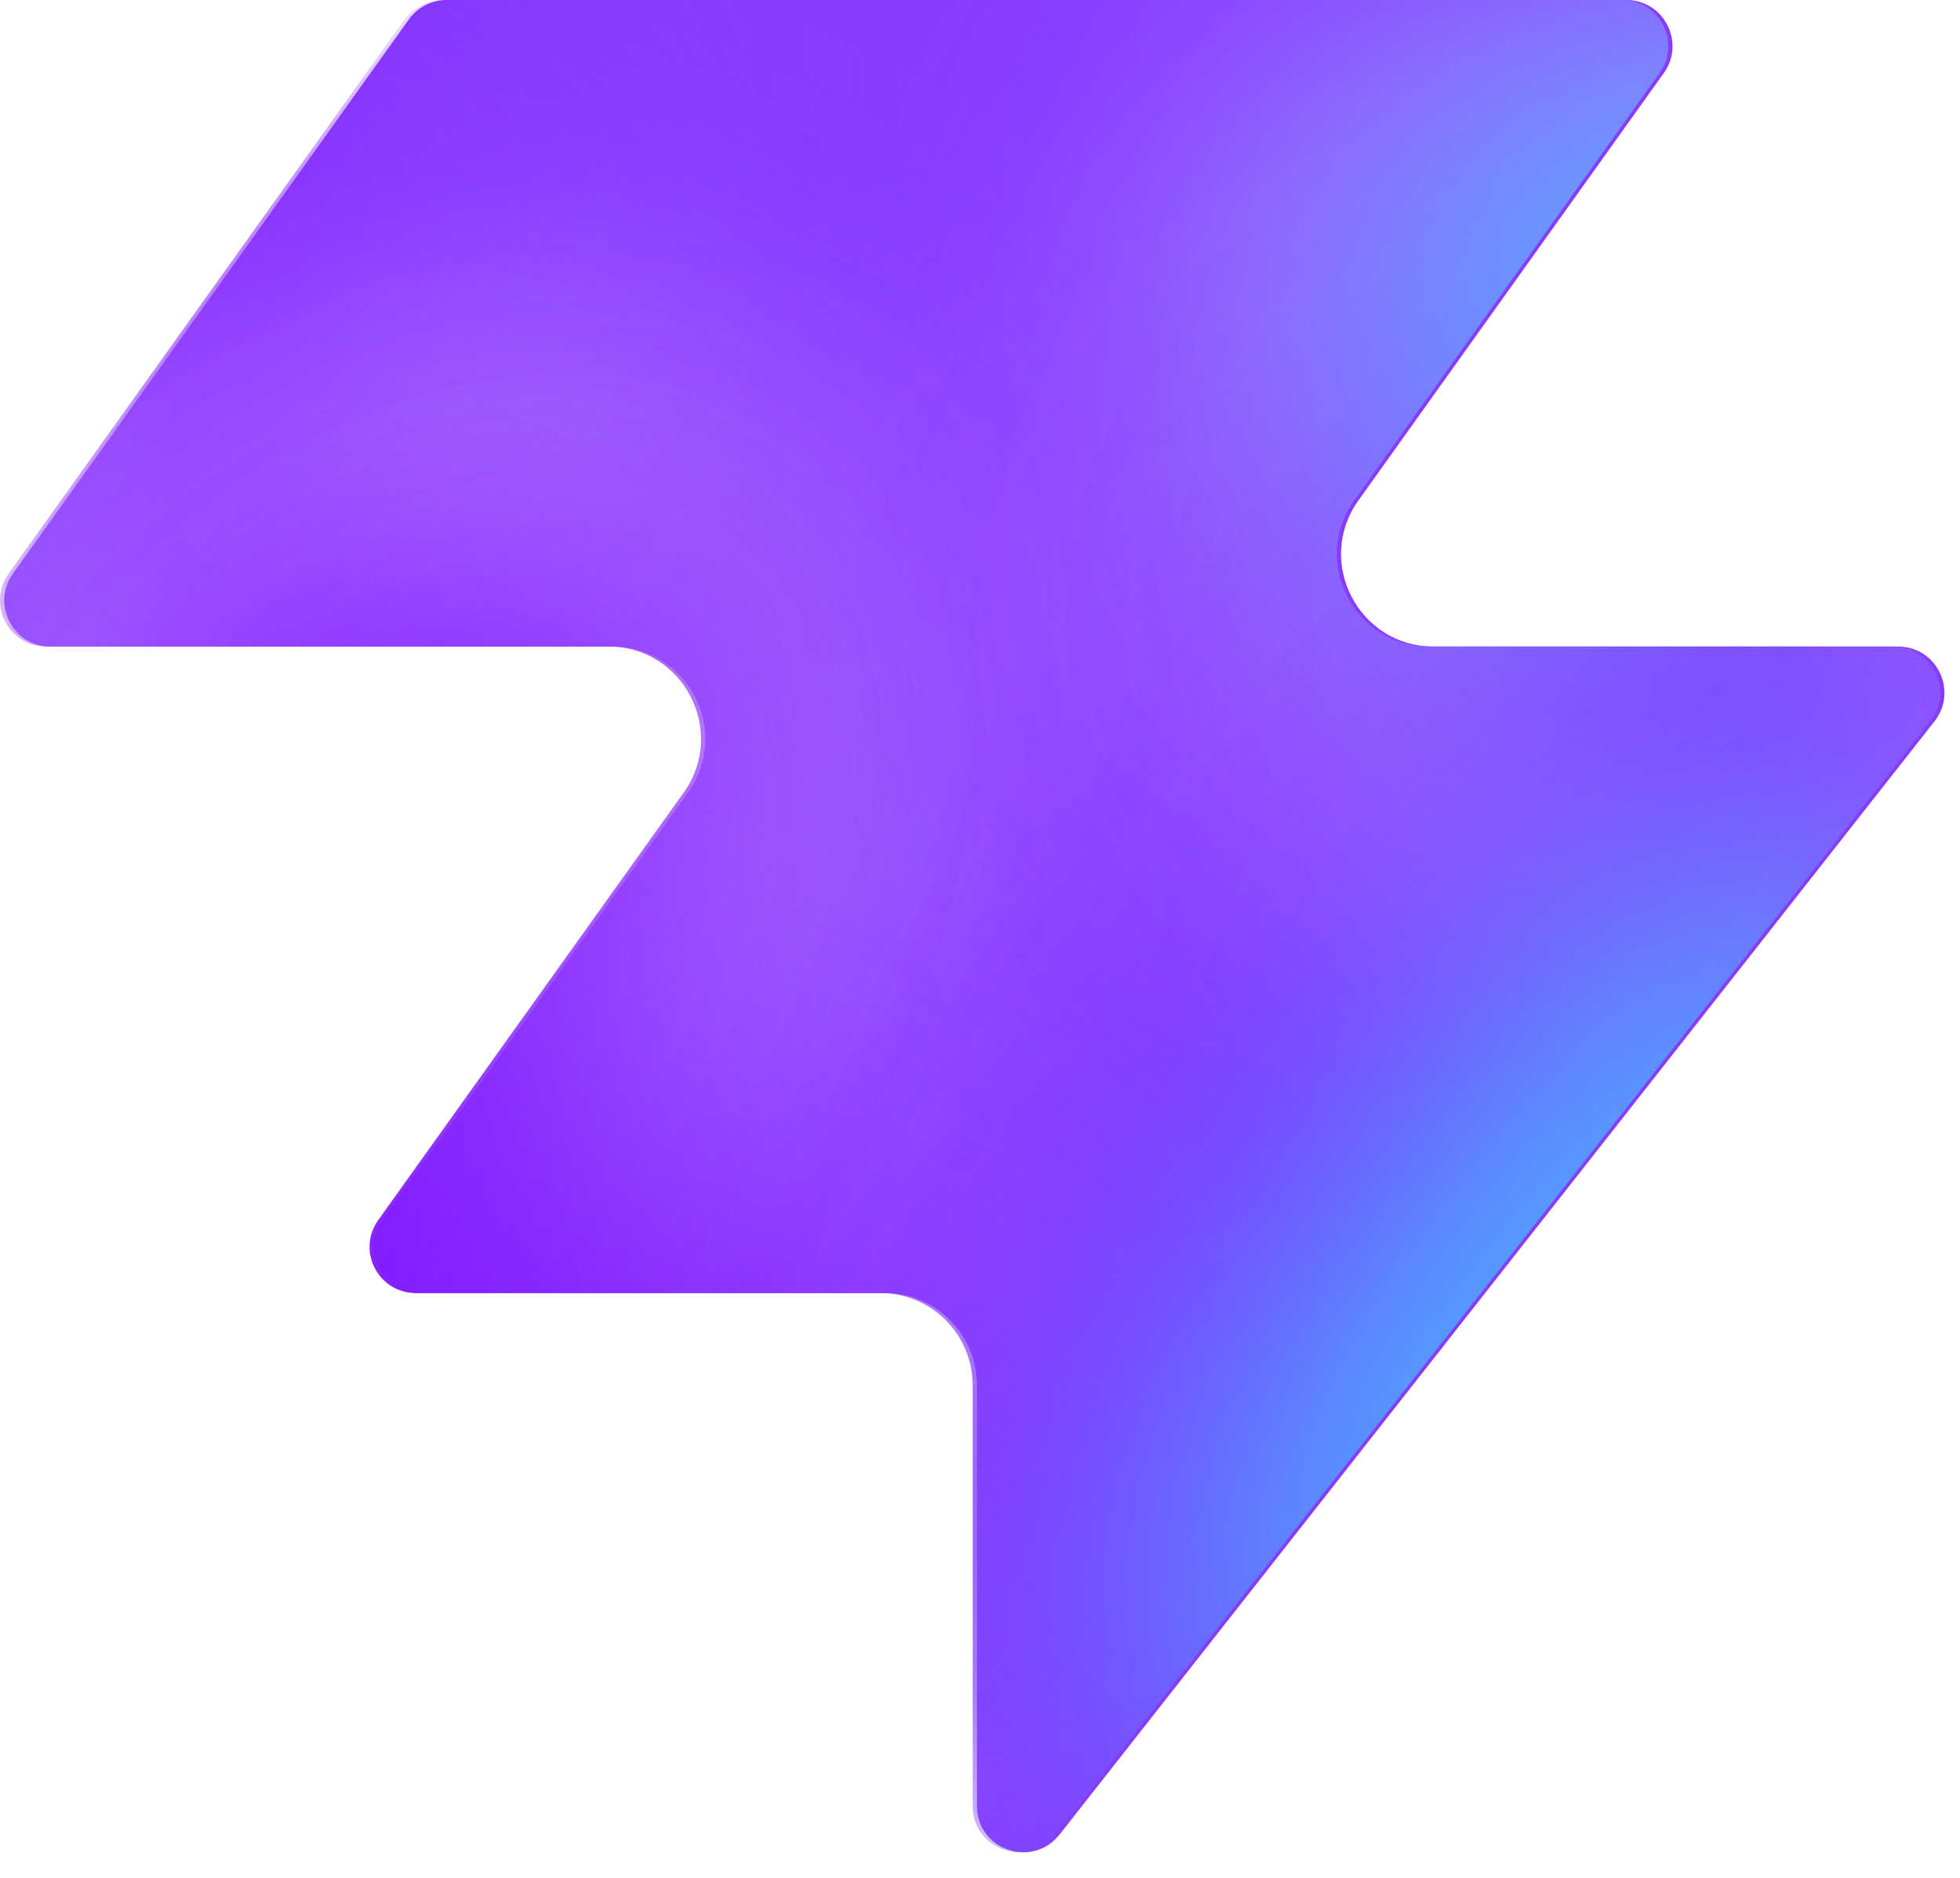
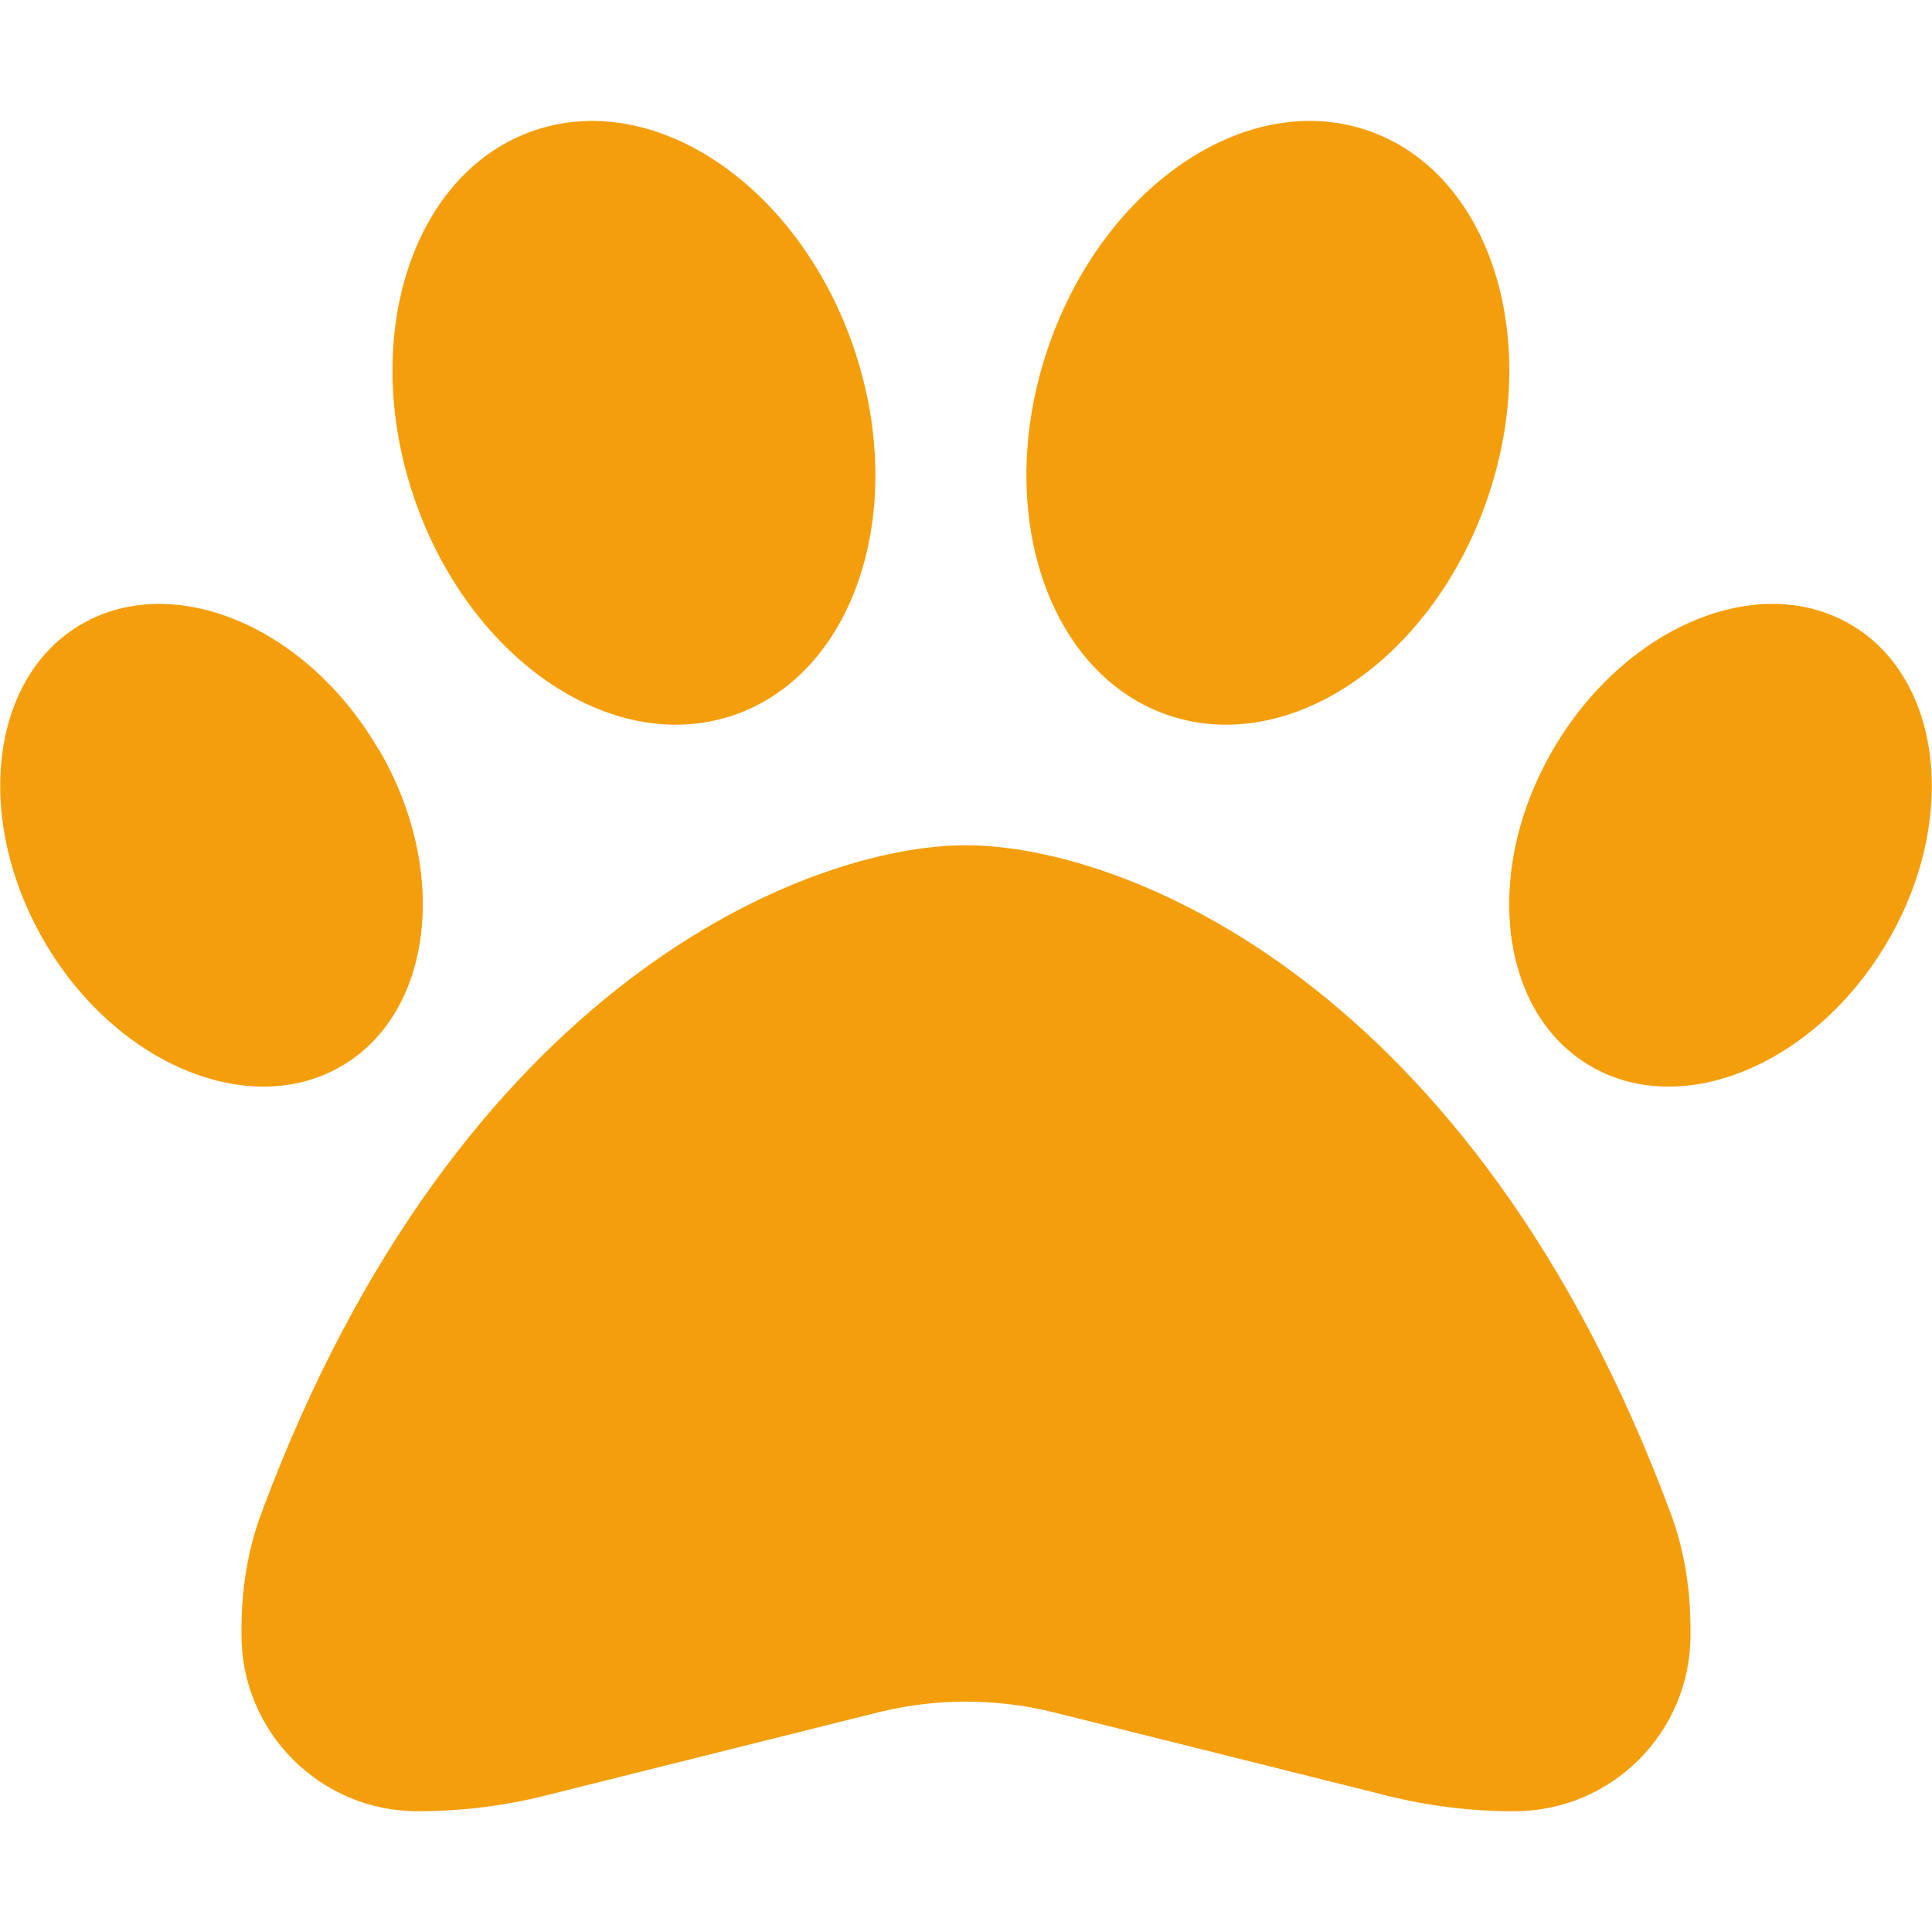
- <svg xmlns="http://www.w3.org/2000/svg" width="48" height="46" fill="none" viewBox="0 0 48 46">
-   <path fill="#863bff" d="M25.946 44.938c-.664.845-2.021.375-2.021-.698V33.937a2.26 2.26 0 0 0-2.262-2.262H10.287c-.92 0-1.456-1.04-.92-1.788l7.48-10.471c1.07-1.497 0-3.578-1.842-3.578H1.237c-.92 0-1.456-1.04-.92-1.788L10.013.474c.214-.297.556-.474.92-.474h28.894c.92 0 1.456 1.04.92 1.788l-7.48 10.471c-1.07 1.498 0 3.579 1.842 3.579h11.377c.943 0 1.473 1.088.89 1.83L25.947 44.94z" style="fill:#863bff;fill:color(display-p3 .525 .23 1);fill-opacity:1" />
-   <mask id="a" width="48" height="46" x="0" y="0" maskUnits="userSpaceOnUse" style="mask-type:alpha">
-     <path fill="#000" d="M25.842 44.938c-.664.844-2.021.375-2.021-.698V33.937a2.26 2.26 0 0 0-2.262-2.262H10.183c-.92 0-1.456-1.04-.92-1.788l7.48-10.471c1.07-1.498 0-3.579-1.842-3.579H1.133c-.92 0-1.456-1.04-.92-1.787L9.91.473c.214-.297.556-.474.92-.474h28.894c.92 0 1.456 1.04.92 1.788l-7.48 10.471c-1.07 1.498 0 3.578 1.842 3.578h11.377c.943 0 1.473 1.088.89 1.832L25.843 44.94z" style="fill:#000;fill-opacity:1" />
-   </mask>
-   <g mask="url(#a)">
-     <g filter="url(#b)">
-       <ellipse cx="5.508" cy="14.704" fill="#ede6ff" rx="5.508" ry="14.704" style="fill:#ede6ff;fill:color(display-p3 .927 .903 1);fill-opacity:1" transform="matrix(.00324 1 1 -.00324 -4.47 31.516)" />
-     </g>
-     <g filter="url(#c)">
-       <ellipse cx="10.399" cy="29.851" fill="#ede6ff" rx="10.399" ry="29.851" style="fill:#ede6ff;fill:color(display-p3 .927 .903 1);fill-opacity:1" transform="matrix(.00324 1 1 -.00324 -39.328 7.883)" />
-     </g>
-     <g filter="url(#d)">
-       <ellipse cx="5.508" cy="30.487" fill="#7e14ff" rx="5.508" ry="30.487" style="fill:#7e14ff;fill:color(display-p3 .492 .077 1);fill-opacity:1" transform="rotate(89.814 -25.913 -14.639)scale(1 -1)" />
-     </g>
-     <g filter="url(#e)">
-       <ellipse cx="5.508" cy="30.599" fill="#7e14ff" rx="5.508" ry="30.599" style="fill:#7e14ff;fill:color(display-p3 .492 .077 1);fill-opacity:1" transform="rotate(89.814 -32.644 -3.334)scale(1 -1)" />
-     </g>
-     <g filter="url(#f)">
-       <ellipse cx="5.508" cy="30.599" fill="#7e14ff" rx="5.508" ry="30.599" style="fill:#7e14ff;fill:color(display-p3 .492 .077 1);fill-opacity:1" transform="matrix(.00324 1 1 -.00324 -34.34 30.47)" />
-     </g>
-     <g filter="url(#g)">
-       <ellipse cx="14.072" cy="22.078" fill="#ede6ff" rx="14.072" ry="22.078" style="fill:#ede6ff;fill:color(display-p3 .927 .903 1);fill-opacity:1" transform="rotate(93.35 24.506 48.493)scale(-1 1)" />
-     </g>
-     <g filter="url(#h)">
-       <ellipse cx="3.47" cy="21.501" fill="#7e14ff" rx="3.47" ry="21.501" style="fill:#7e14ff;fill:color(display-p3 .492 .077 1);fill-opacity:1" transform="rotate(89.009 28.708 47.59)scale(-1 1)" />
-     </g>
-     <g filter="url(#i)">
-       <ellipse cx="3.47" cy="21.501" fill="#7e14ff" rx="3.47" ry="21.501" style="fill:#7e14ff;fill:color(display-p3 .492 .077 1);fill-opacity:1" transform="rotate(89.009 28.708 47.59)scale(-1 1)" />
-     </g>
-     <g filter="url(#j)">
-       <ellipse cx=".387" cy="8.972" fill="#7e14ff" rx="4.407" ry="29.108" style="fill:#7e14ff;fill:color(display-p3 .492 .077 1);fill-opacity:1" transform="rotate(39.51 .387 8.972)" />
-     </g>
-     <g filter="url(#k)">
-       <ellipse cx="47.523" cy="-6.092" fill="#7e14ff" rx="4.407" ry="29.108" style="fill:#7e14ff;fill:color(display-p3 .492 .077 1);fill-opacity:1" transform="rotate(37.892 47.523 -6.092)" />
-     </g>
-     <g filter="url(#l)">
-       <ellipse cx="41.412" cy="6.333" fill="#47bfff" rx="5.971" ry="9.665" style="fill:#47bfff;fill:color(display-p3 .28 .748 1);fill-opacity:1" transform="rotate(37.892 41.412 6.333)" />
-     </g>
-     <g filter="url(#m)">
-       <ellipse cx="-1.879" cy="38.332" fill="#7e14ff" rx="4.407" ry="29.108" style="fill:#7e14ff;fill:color(display-p3 .492 .077 1);fill-opacity:1" transform="rotate(37.892 -1.88 38.332)" />
-     </g>
-     <g filter="url(#n)">
-       <ellipse cx="-1.879" cy="38.332" fill="#7e14ff" rx="4.407" ry="29.108" style="fill:#7e14ff;fill:color(display-p3 .492 .077 1);fill-opacity:1" transform="rotate(37.892 -1.88 38.332)" />
-     </g>
-     <g filter="url(#o)">
-       <ellipse cx="35.651" cy="29.907" fill="#7e14ff" rx="4.407" ry="29.108" style="fill:#7e14ff;fill:color(display-p3 .492 .077 1);fill-opacity:1" transform="rotate(37.892 35.651 29.907)" />
-     </g>
-     <g filter="url(#p)">
-       <ellipse cx="38.418" cy="32.4" fill="#47bfff" rx="5.971" ry="15.297" style="fill:#47bfff;fill:color(display-p3 .28 .748 1);fill-opacity:1" transform="rotate(37.892 38.418 32.4)" />
-     </g>
-   </g>
-   <defs>
-     <filter id="b" width="60.045" height="41.654" x="-19.77" y="16.149" color-interpolation-filters="sRGB" filterUnits="userSpaceOnUse">
-       <feFlood flood-opacity="0" result="BackgroundImageFix" />
-       <feBlend in="SourceGraphic" in2="BackgroundImageFix" result="shape" />
-       <feGaussianBlur result="effect1_foregroundBlur_2002_17158" stdDeviation="7.659" />
-     </filter>
-     <filter id="c" width="90.34" height="51.437" x="-54.613" y="-7.533" color-interpolation-filters="sRGB" filterUnits="userSpaceOnUse">
-       <feFlood flood-opacity="0" result="BackgroundImageFix" />
-       <feBlend in="SourceGraphic" in2="BackgroundImageFix" result="shape" />
-       <feGaussianBlur result="effect1_foregroundBlur_2002_17158" stdDeviation="7.659" />
-     </filter>
-     <filter id="d" width="79.355" height="29.4" x="-49.64" y="2.03" color-interpolation-filters="sRGB" filterUnits="userSpaceOnUse">
-       <feFlood flood-opacity="0" result="BackgroundImageFix" />
-       <feBlend in="SourceGraphic" in2="BackgroundImageFix" result="shape" />
-       <feGaussianBlur result="effect1_foregroundBlur_2002_17158" stdDeviation="4.596" />
-     </filter>
-     <filter id="e" width="79.579" height="29.4" x="-45.045" y="20.029" color-interpolation-filters="sRGB" filterUnits="userSpaceOnUse">
-       <feFlood flood-opacity="0" result="BackgroundImageFix" />
-       <feBlend in="SourceGraphic" in2="BackgroundImageFix" result="shape" />
-       <feGaussianBlur result="effect1_foregroundBlur_2002_17158" stdDeviation="4.596" />
-     </filter>
-     <filter id="f" width="79.579" height="29.4" x="-43.513" y="21.178" color-interpolation-filters="sRGB" filterUnits="userSpaceOnUse">
-       <feFlood flood-opacity="0" result="BackgroundImageFix" />
-       <feBlend in="SourceGraphic" in2="BackgroundImageFix" result="shape" />
-       <feGaussianBlur result="effect1_foregroundBlur_2002_17158" stdDeviation="4.596" />
-     </filter>
-     <filter id="g" width="74.749" height="58.852" x="15.756" y="-17.901" color-interpolation-filters="sRGB" filterUnits="userSpaceOnUse">
-       <feFlood flood-opacity="0" result="BackgroundImageFix" />
-       <feBlend in="SourceGraphic" in2="BackgroundImageFix" result="shape" />
-       <feGaussianBlur result="effect1_foregroundBlur_2002_17158" stdDeviation="7.659" />
-     </filter>
-     <filter id="h" width="61.377" height="25.362" x="23.548" y="2.284" color-interpolation-filters="sRGB" filterUnits="userSpaceOnUse">
-       <feFlood flood-opacity="0" result="BackgroundImageFix" />
-       <feBlend in="SourceGraphic" in2="BackgroundImageFix" result="shape" />
-       <feGaussianBlur result="effect1_foregroundBlur_2002_17158" stdDeviation="4.596" />
-     </filter>
-     <filter id="i" width="61.377" height="25.362" x="23.548" y="2.284" color-interpolation-filters="sRGB" filterUnits="userSpaceOnUse">
-       <feFlood flood-opacity="0" result="BackgroundImageFix" />
-       <feBlend in="SourceGraphic" in2="BackgroundImageFix" result="shape" />
-       <feGaussianBlur result="effect1_foregroundBlur_2002_17158" stdDeviation="4.596" />
-     </filter>
-     <filter id="j" width="56.045" height="63.649" x="-27.636" y="-22.853" color-interpolation-filters="sRGB" filterUnits="userSpaceOnUse">
-       <feFlood flood-opacity="0" result="BackgroundImageFix" />
-       <feBlend in="SourceGraphic" in2="BackgroundImageFix" result="shape" />
-       <feGaussianBlur result="effect1_foregroundBlur_2002_17158" stdDeviation="4.596" />
-     </filter>
-     <filter id="k" width="54.814" height="64.646" x="20.116" y="-38.415" color-interpolation-filters="sRGB" filterUnits="userSpaceOnUse">
-       <feFlood flood-opacity="0" result="BackgroundImageFix" />
-       <feBlend in="SourceGraphic" in2="BackgroundImageFix" result="shape" />
-       <feGaussianBlur result="effect1_foregroundBlur_2002_17158" stdDeviation="4.596" />
-     </filter>
-     <filter id="l" width="33.541" height="35.313" x="24.641" y="-11.323" color-interpolation-filters="sRGB" filterUnits="userSpaceOnUse">
-       <feFlood flood-opacity="0" result="BackgroundImageFix" />
-       <feBlend in="SourceGraphic" in2="BackgroundImageFix" result="shape" />
-       <feGaussianBlur result="effect1_foregroundBlur_2002_17158" stdDeviation="4.596" />
-     </filter>
-     <filter id="m" width="54.814" height="64.646" x="-29.286" y="6.009" color-interpolation-filters="sRGB" filterUnits="userSpaceOnUse">
-       <feFlood flood-opacity="0" result="BackgroundImageFix" />
-       <feBlend in="SourceGraphic" in2="BackgroundImageFix" result="shape" />
-       <feGaussianBlur result="effect1_foregroundBlur_2002_17158" stdDeviation="4.596" />
-     </filter>
-     <filter id="n" width="54.814" height="64.646" x="-29.286" y="6.009" color-interpolation-filters="sRGB" filterUnits="userSpaceOnUse">
-       <feFlood flood-opacity="0" result="BackgroundImageFix" />
-       <feBlend in="SourceGraphic" in2="BackgroundImageFix" result="shape" />
-       <feGaussianBlur result="effect1_foregroundBlur_2002_17158" stdDeviation="4.596" />
-     </filter>
-     <filter id="o" width="54.814" height="64.646" x="8.244" y="-2.416" color-interpolation-filters="sRGB" filterUnits="userSpaceOnUse">
-       <feFlood flood-opacity="0" result="BackgroundImageFix" />
-       <feBlend in="SourceGraphic" in2="BackgroundImageFix" result="shape" />
-       <feGaussianBlur result="effect1_foregroundBlur_2002_17158" stdDeviation="4.596" />
-     </filter>
-     <filter id="p" width="39.409" height="43.623" x="18.713" y="10.588" color-interpolation-filters="sRGB" filterUnits="userSpaceOnUse">
-       <feFlood flood-opacity="0" result="BackgroundImageFix" />
-       <feBlend in="SourceGraphic" in2="BackgroundImageFix" result="shape" />
-       <feGaussianBlur result="effect1_foregroundBlur_2002_17158" stdDeviation="4.596" />
-     </filter>
-   </defs>
+ <svg xmlns="http://www.w3.org/2000/svg" viewBox="0 0 512 512">
+   <path fill="#f59e0b" d="M226.5 92.9c14.3 42.9-.3 86.2-32.6 96.8s-70.1-15.6-84.4-58.5s.3-86.2 32.6-96.8s70.1 15.6 84.4 58.5zM100.4 198.6c18.9 32.4 14.3 70.1-10.2 84.1s-59.7-.9-78.5-33.3S-2.7 179.3 21.8 165.3s59.7 .9 78.5 33.3zM69.2 401.2C121.6 259.9 214.7 224 256 224s134.4 35.9 186.8 177.2c3.6 9.7 5.2 20.1 5.2 30.5v1.6c0 25.8-20.9 46.7-46.7 46.7c-11.5 0-22.9-1.4-34-4.2l-88-22c-15.3-3.8-31.3-3.8-46.6 0l-88 22c-11.1 2.8-22.5 4.2-34 4.2C84.9 480 64 459.1 64 433.3v-1.6c0-10.4 1.6-20.8 5.2-30.5zM421.8 282.7c-24.5-14-29.1-51.7-10.2-84.1s54-47.3 78.5-33.3s29.1 51.7 10.2 84.1s-54 47.3-78.5 33.3zM310.1 189.7c-32.3-10.6-46.9-53.9-32.6-96.8s52.1-69.1 84.4-58.5s46.9 53.9 32.6 96.8s-52.1 69.1-84.4 58.5z" />
</svg>
